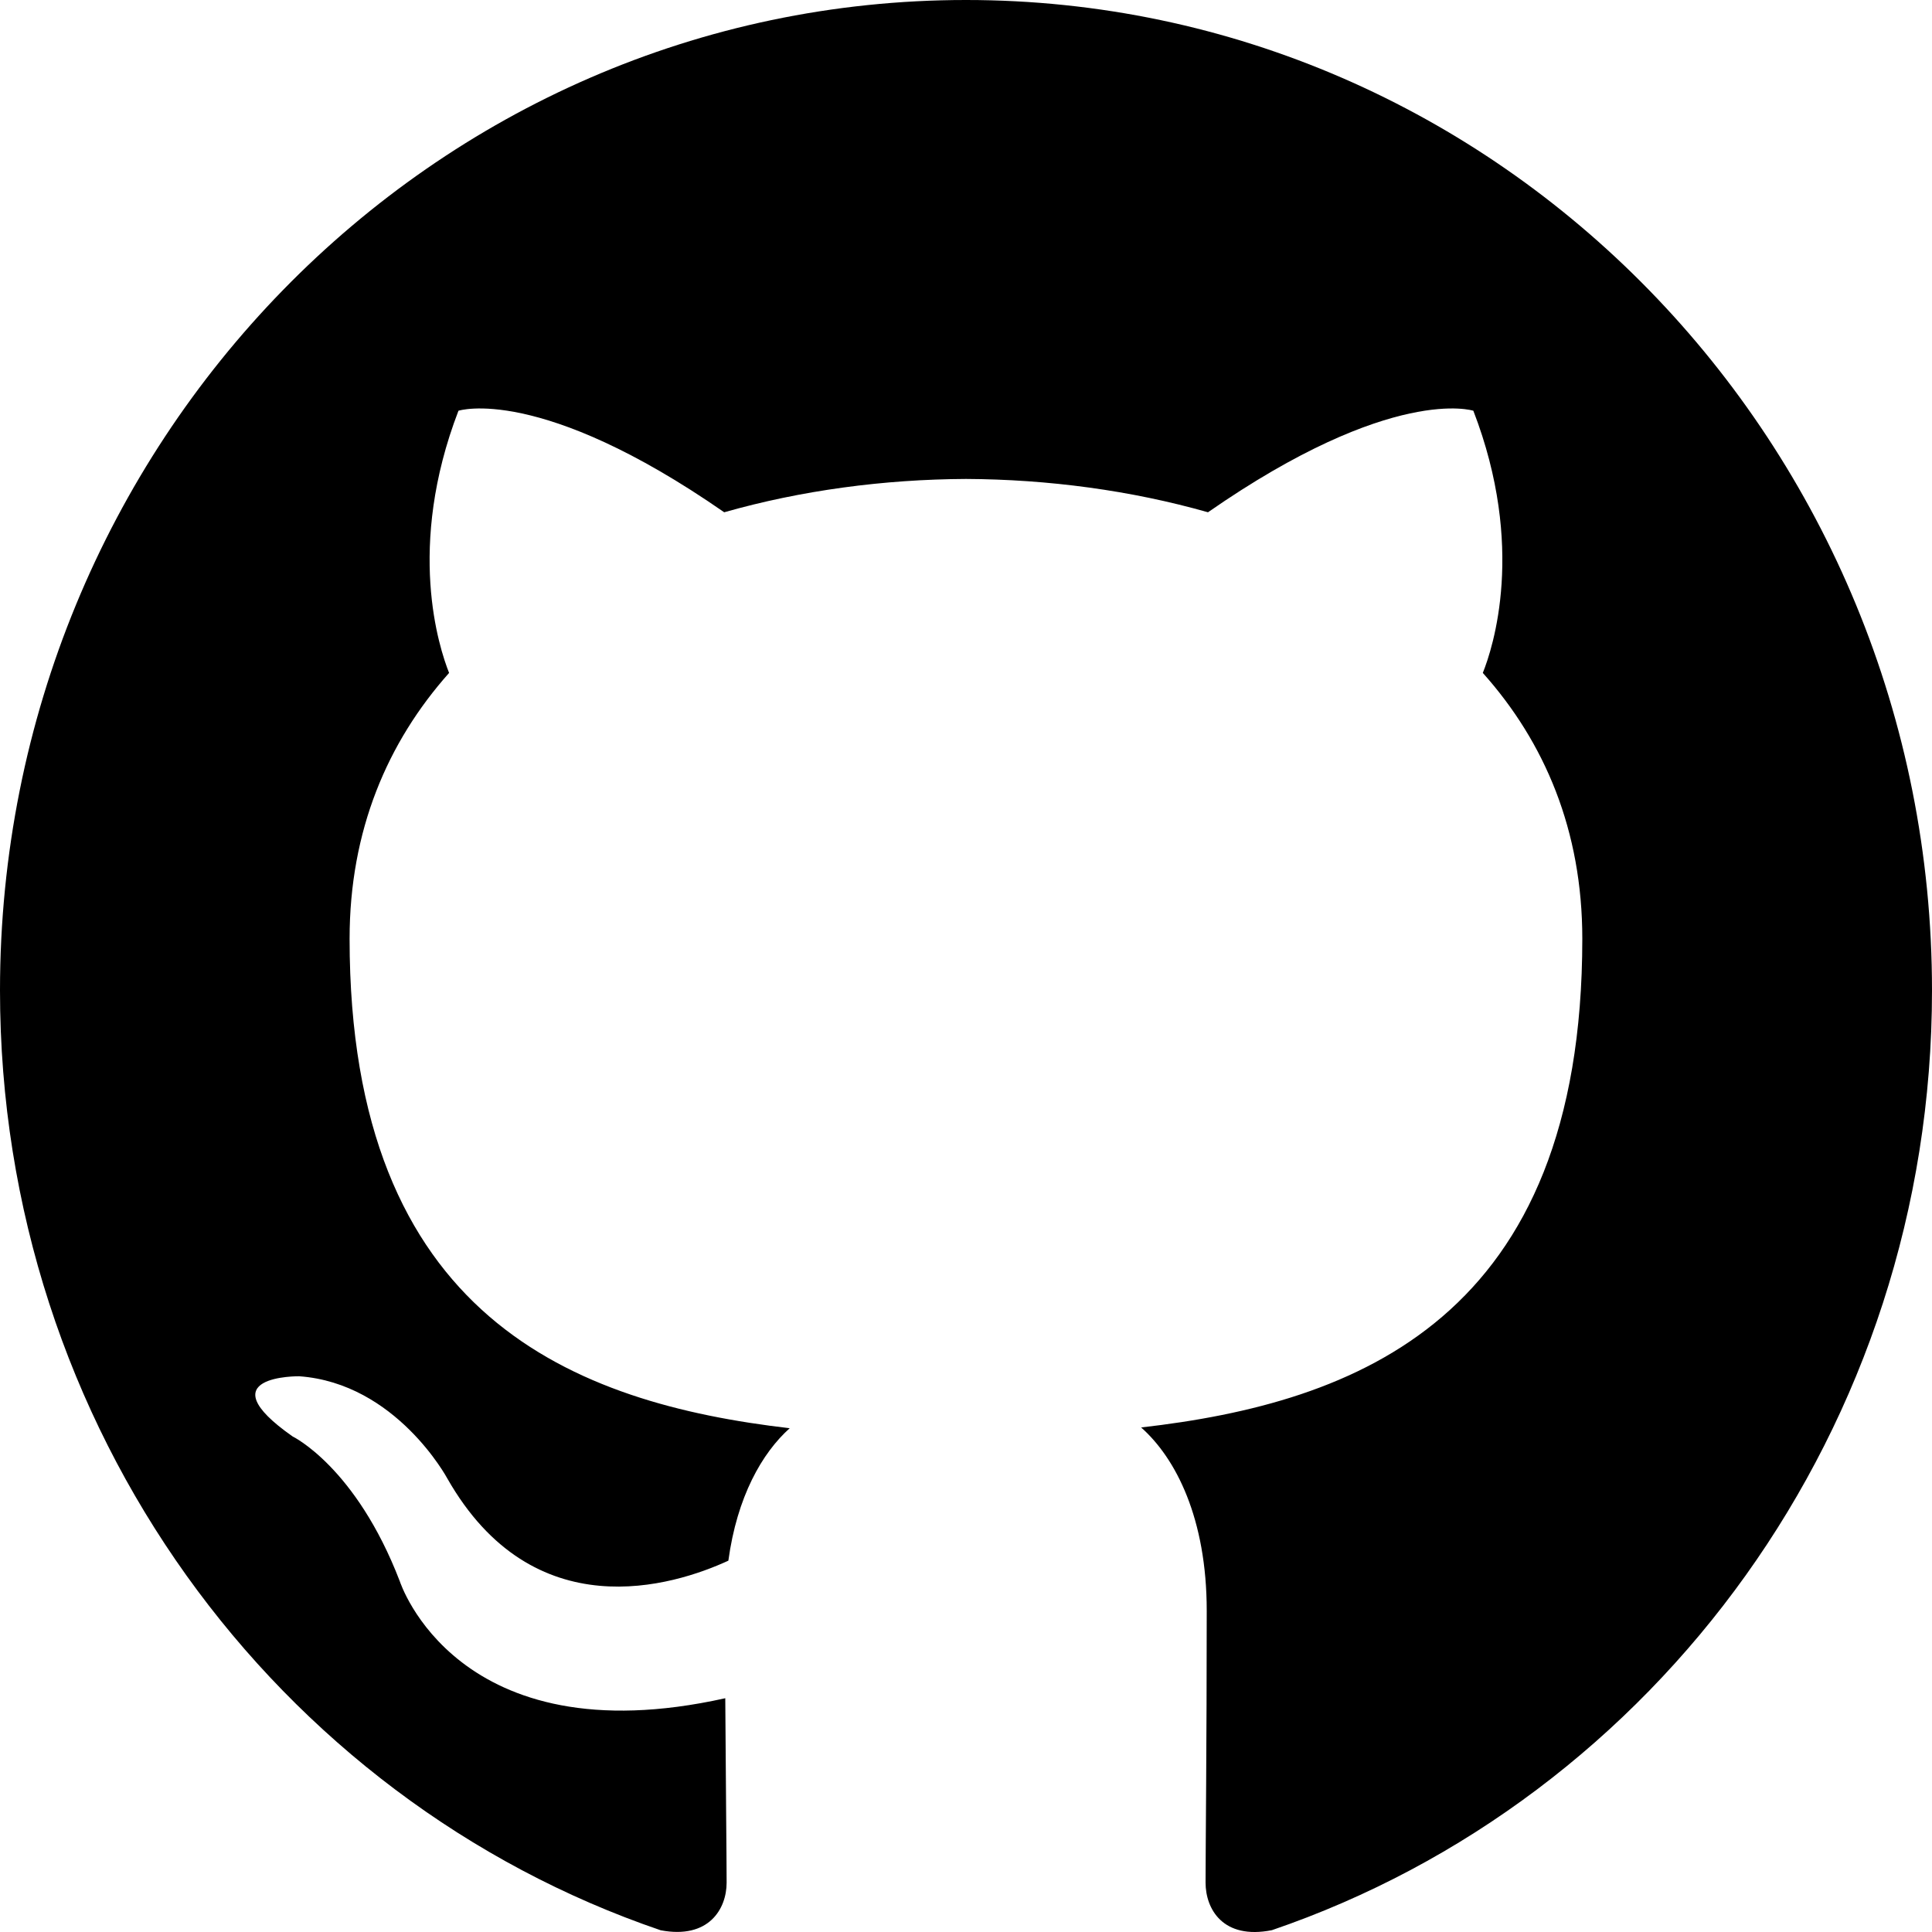
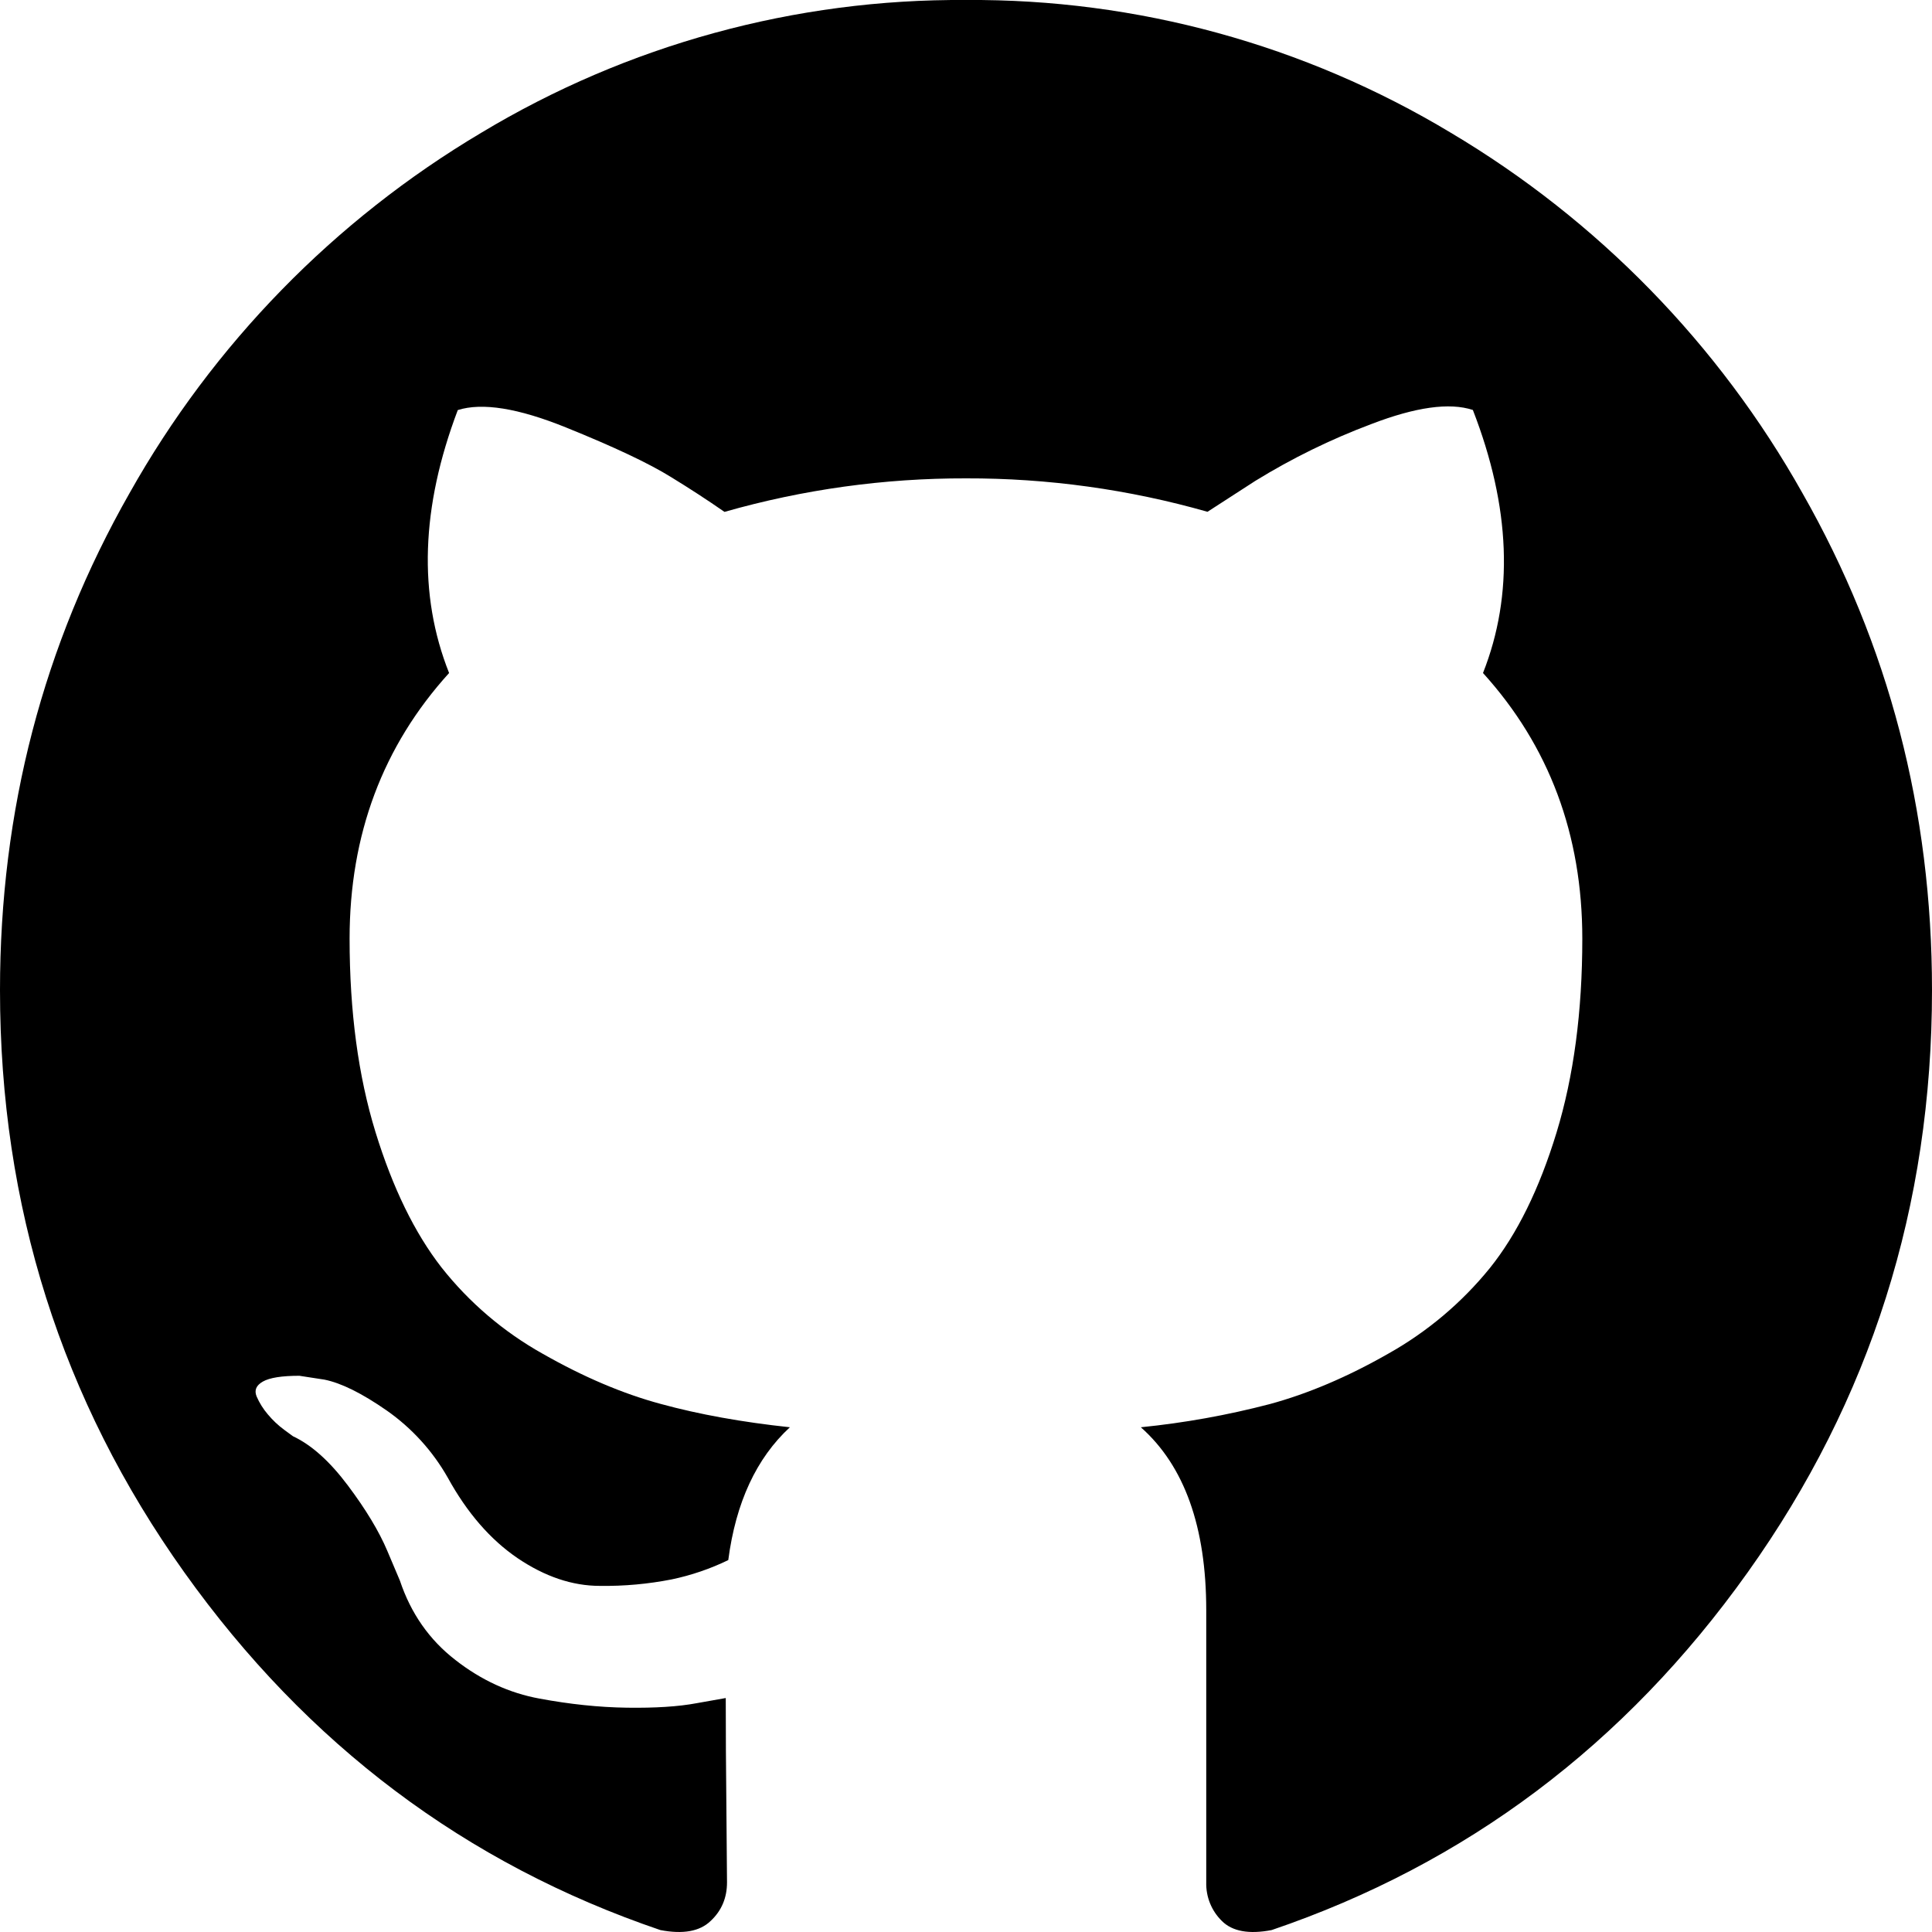
- <svg xmlns="http://www.w3.org/2000/svg" width="800px" height="800px" viewBox="0 0 20 20" version="1.1">
-   <defs>
- 
- </defs>
-   <g id="Page-1" stroke="none" stroke-width="1" fill="none" fill-rule="evenodd">
-     <g id="Dribbble-Light-Preview" transform="translate(-140, -7559)" fill="#000000">
-       <g id="icons" transform="translate(56, 160)">
-         <path d="M94,7399 C99.523,7399 104,7403.59 104,7409.253 C104,7413.782 101.138,7417.624 97.167,7418.981 C96.66,7419.082 96.48,7418.762 96.48,7418.489 C96.48,7418.151 96.492,7417.047 96.492,7415.675 C96.492,7414.719 96.172,7414.095 95.813,7413.777 C98.04,7413.523 100.38,7412.656 100.38,7408.718 C100.38,7407.598 99.992,7406.684 99.35,7405.966 C99.454,7405.707 99.797,7404.664 99.252,7403.252 C99.252,7403.252 98.414,7402.977 96.505,7404.303 C95.706,7404.076 94.85,7403.962 94,7403.958 C93.15,7403.962 92.295,7404.076 91.497,7404.303 C89.586,7402.977 88.746,7403.252 88.746,7403.252 C88.203,7404.664 88.546,7405.707 88.649,7405.966 C88.01,7406.684 87.619,7407.598 87.619,7408.718 C87.619,7412.646 89.954,7413.526 92.175,7413.785 C91.889,7414.041 91.63,7414.493 91.54,7415.156 C90.97,7415.418 89.522,7415.871 88.63,7414.304 C88.63,7414.304 88.101,7413.319 87.097,7413.247 C87.097,7413.247 86.122,7413.234 87.029,7413.87 C87.029,7413.87 87.684,7414.185 88.139,7415.37 C88.139,7415.37 88.726,7417.2 91.508,7416.58 C91.513,7417.437 91.522,7418.245 91.522,7418.489 C91.522,7418.76 91.338,7419.077 90.839,7418.982 C86.865,7417.627 84,7413.783 84,7409.253 C84,7403.59 88.478,7399 94,7399" id="github-[#142]">
- 
- </path>
-       </g>
-     </g>
-   </g>
+ <svg xmlns="http://www.w3.org/2000/svg" width="200" height="200" viewBox="0 0 20 20">
+   <path fill="currentColor" d="M20 10.25c0 2.234-.636 4.243-1.908 6.027c-1.271 1.784-2.914 3.018-4.928 3.703c-.234.045-.406.014-.514-.093a.539.539 0 0 1-.163-.4V16.67c0-.863-.226-1.495-.677-1.895a8.72 8.72 0 0 0 1.335-.24c.394-.107.802-.28 1.223-.52a3.66 3.66 0 0 0 1.055-.888c.282-.352.512-.819.69-1.402c.178-.583.267-1.252.267-2.008c0-1.077-.343-1.994-1.028-2.75c.32-.81.286-1.717-.105-2.723c-.243-.08-.594-.03-1.054.147a6.94 6.94 0 0 0-1.198.587l-.495.32a9.03 9.03 0 0 0-2.5-.346a9.03 9.03 0 0 0-2.5.347a11.52 11.52 0 0 0-.553-.36c-.23-.143-.593-.314-1.088-.514c-.494-.2-.868-.26-1.12-.18c-.381 1.005-.412 1.912-.09 2.722c-.686.756-1.03 1.673-1.03 2.75c0 .756.09 1.423.268 2.002c.178.578.406 1.045.683 1.401a3.53 3.53 0 0 0 1.048.894c.421.24.83.414 1.224.52c.395.108.84.188 1.335.241c-.347.32-.56.779-.638 1.375a2.539 2.539 0 0 1-.586.2a3.597 3.597 0 0 1-.742.067c-.287 0-.57-.096-.853-.287c-.282-.192-.523-.47-.723-.834a2.133 2.133 0 0 0-.631-.694c-.256-.178-.471-.285-.645-.32l-.26-.04c-.182 0-.308.02-.378.06c-.07.04-.09.09-.065.153a.738.738 0 0 0 .117.187a.961.961 0 0 0 .17.16l.09.066c.192.09.38.259.567.508c.187.249.324.476.41.68l.13.307c.113.338.304.612.574.821c.269.21.56.343.872.4c.312.058.614.09.905.094c.29.004.532-.011.723-.047l.299-.053c0 .338.002.734.007 1.188l.006.72c0 .16-.056.294-.17.4c-.112.108-.286.139-.52.094c-2.014-.685-3.657-1.92-4.928-3.703C.636 14.493 0 12.484 0 10.25c0-1.86.447-3.574 1.341-5.145a10.083 10.083 0 0 1 3.64-3.73A9.6 9.6 0 0 1 10 0a9.6 9.6 0 0 1 5.02 1.375a10.083 10.083 0 0 1 3.639 3.73C19.553 6.675 20 8.391 20 10.25Z" />
</svg>
